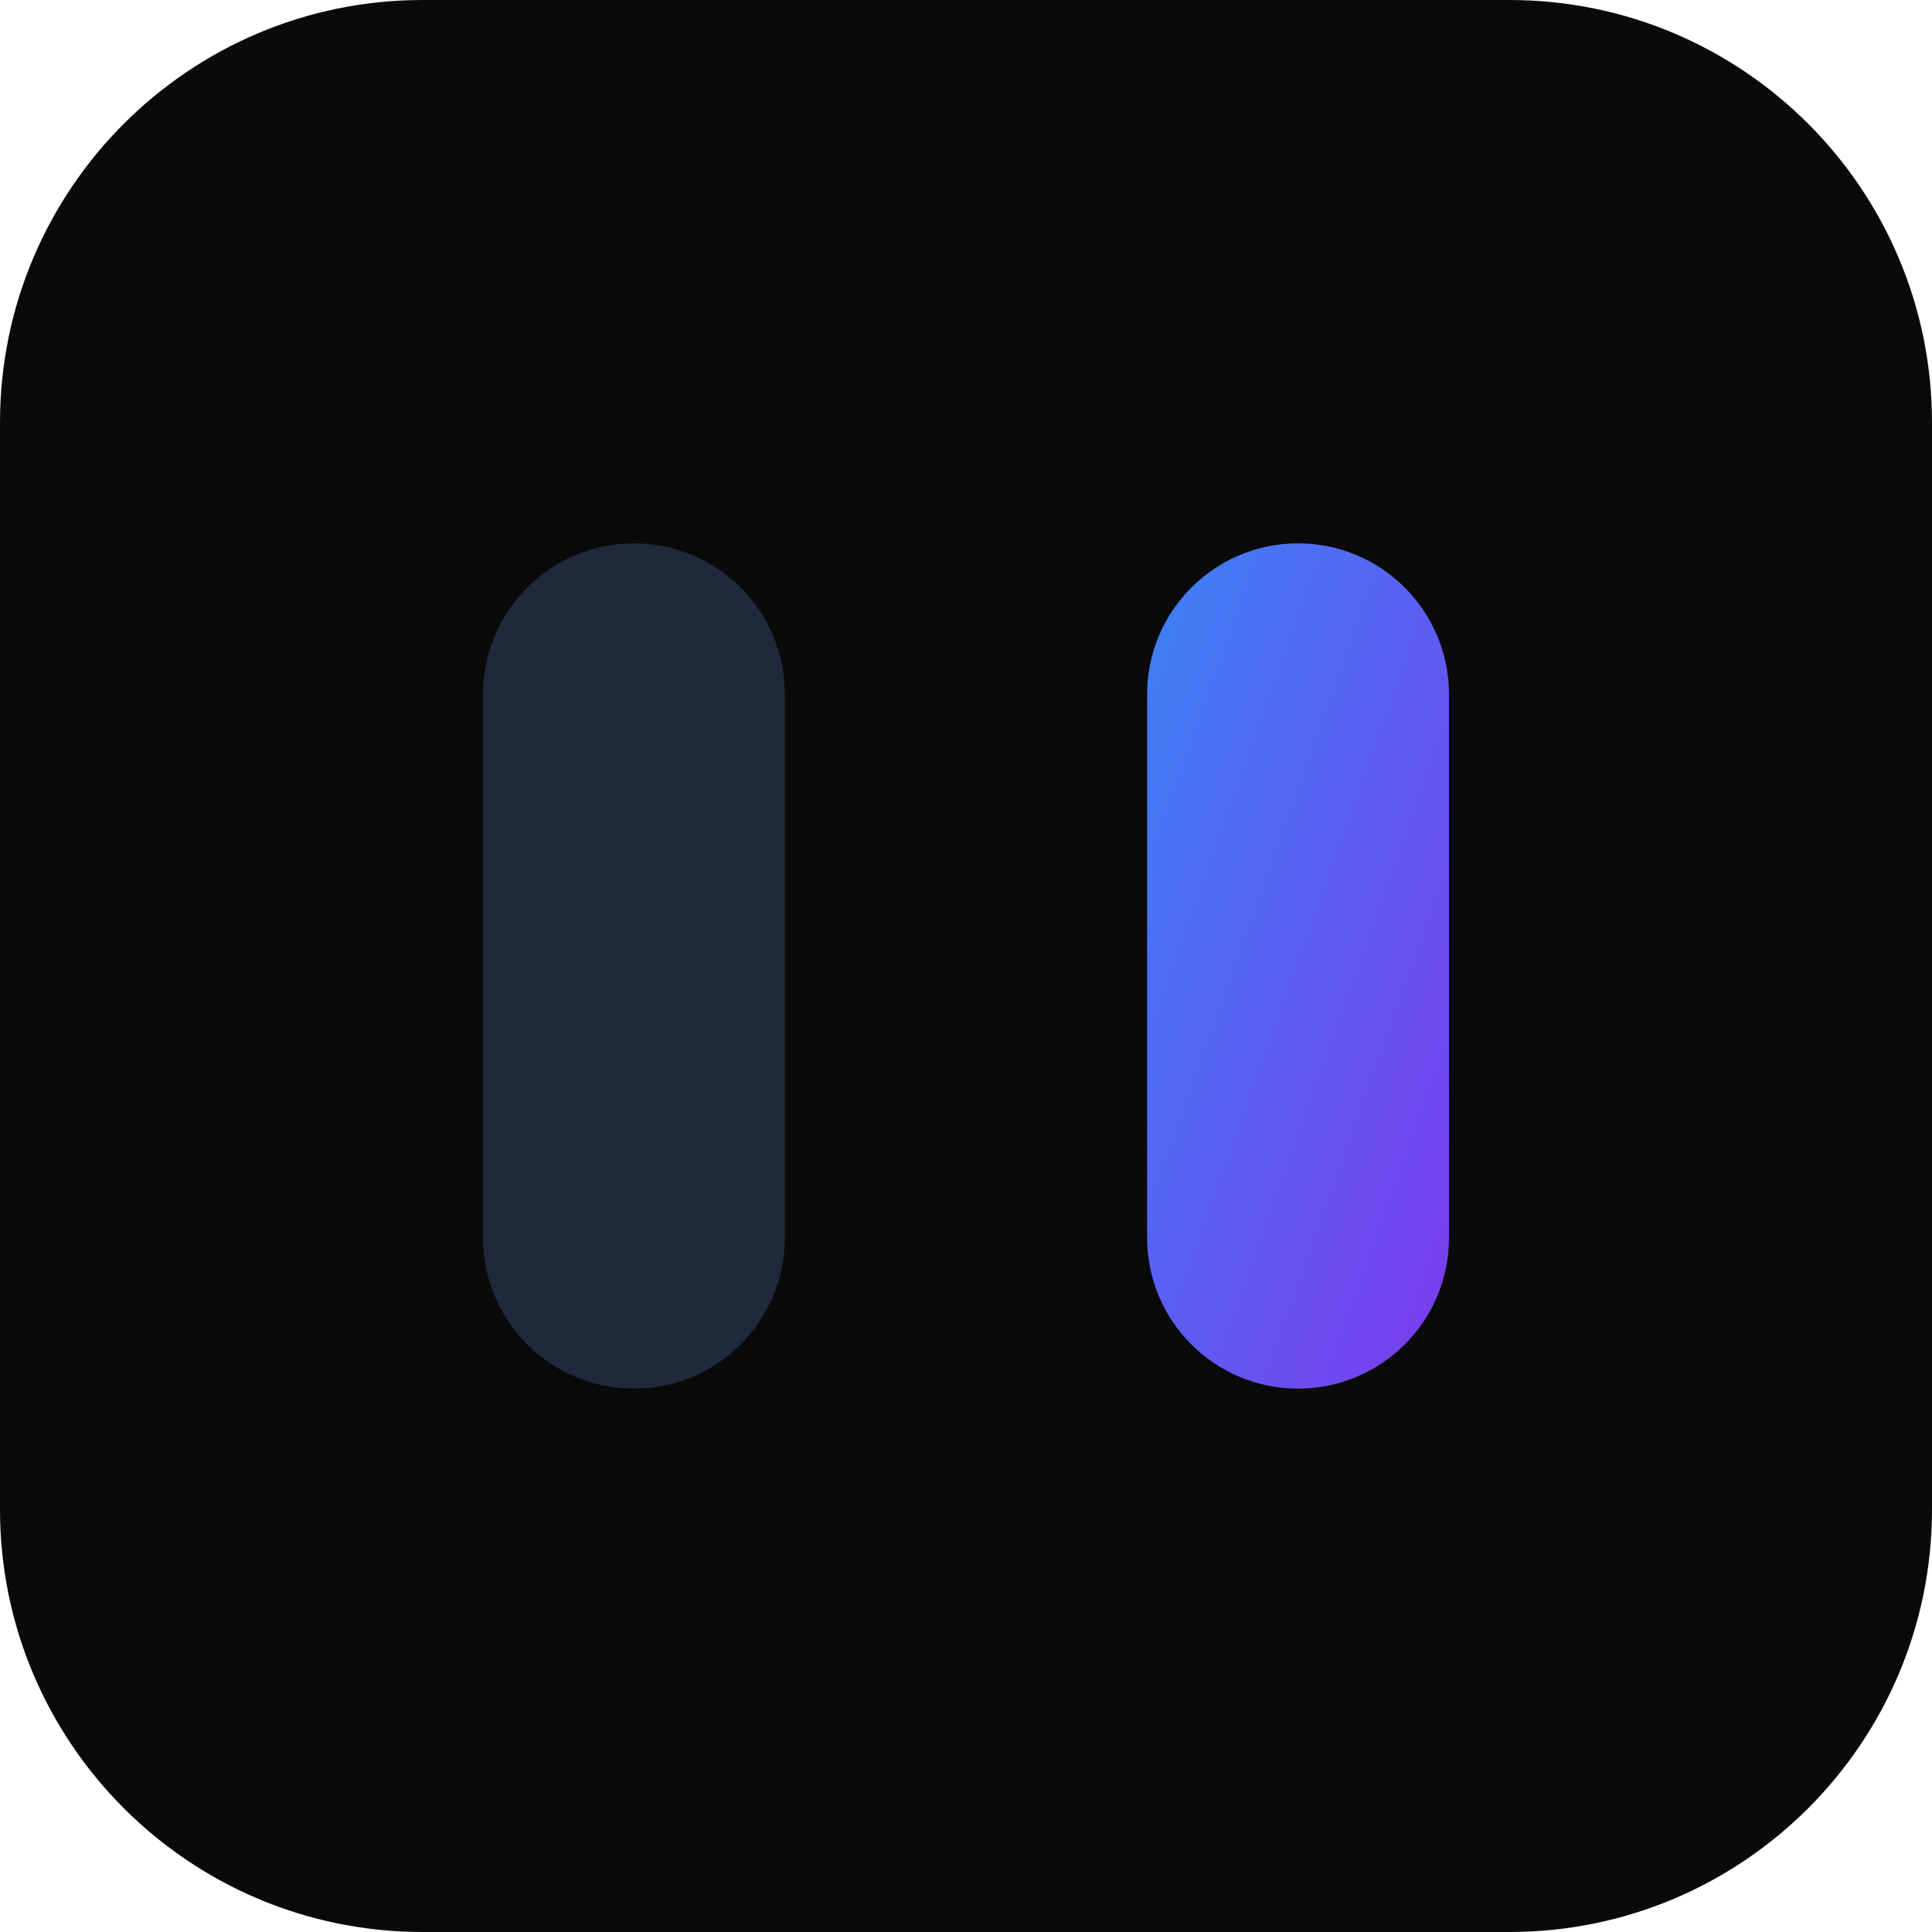
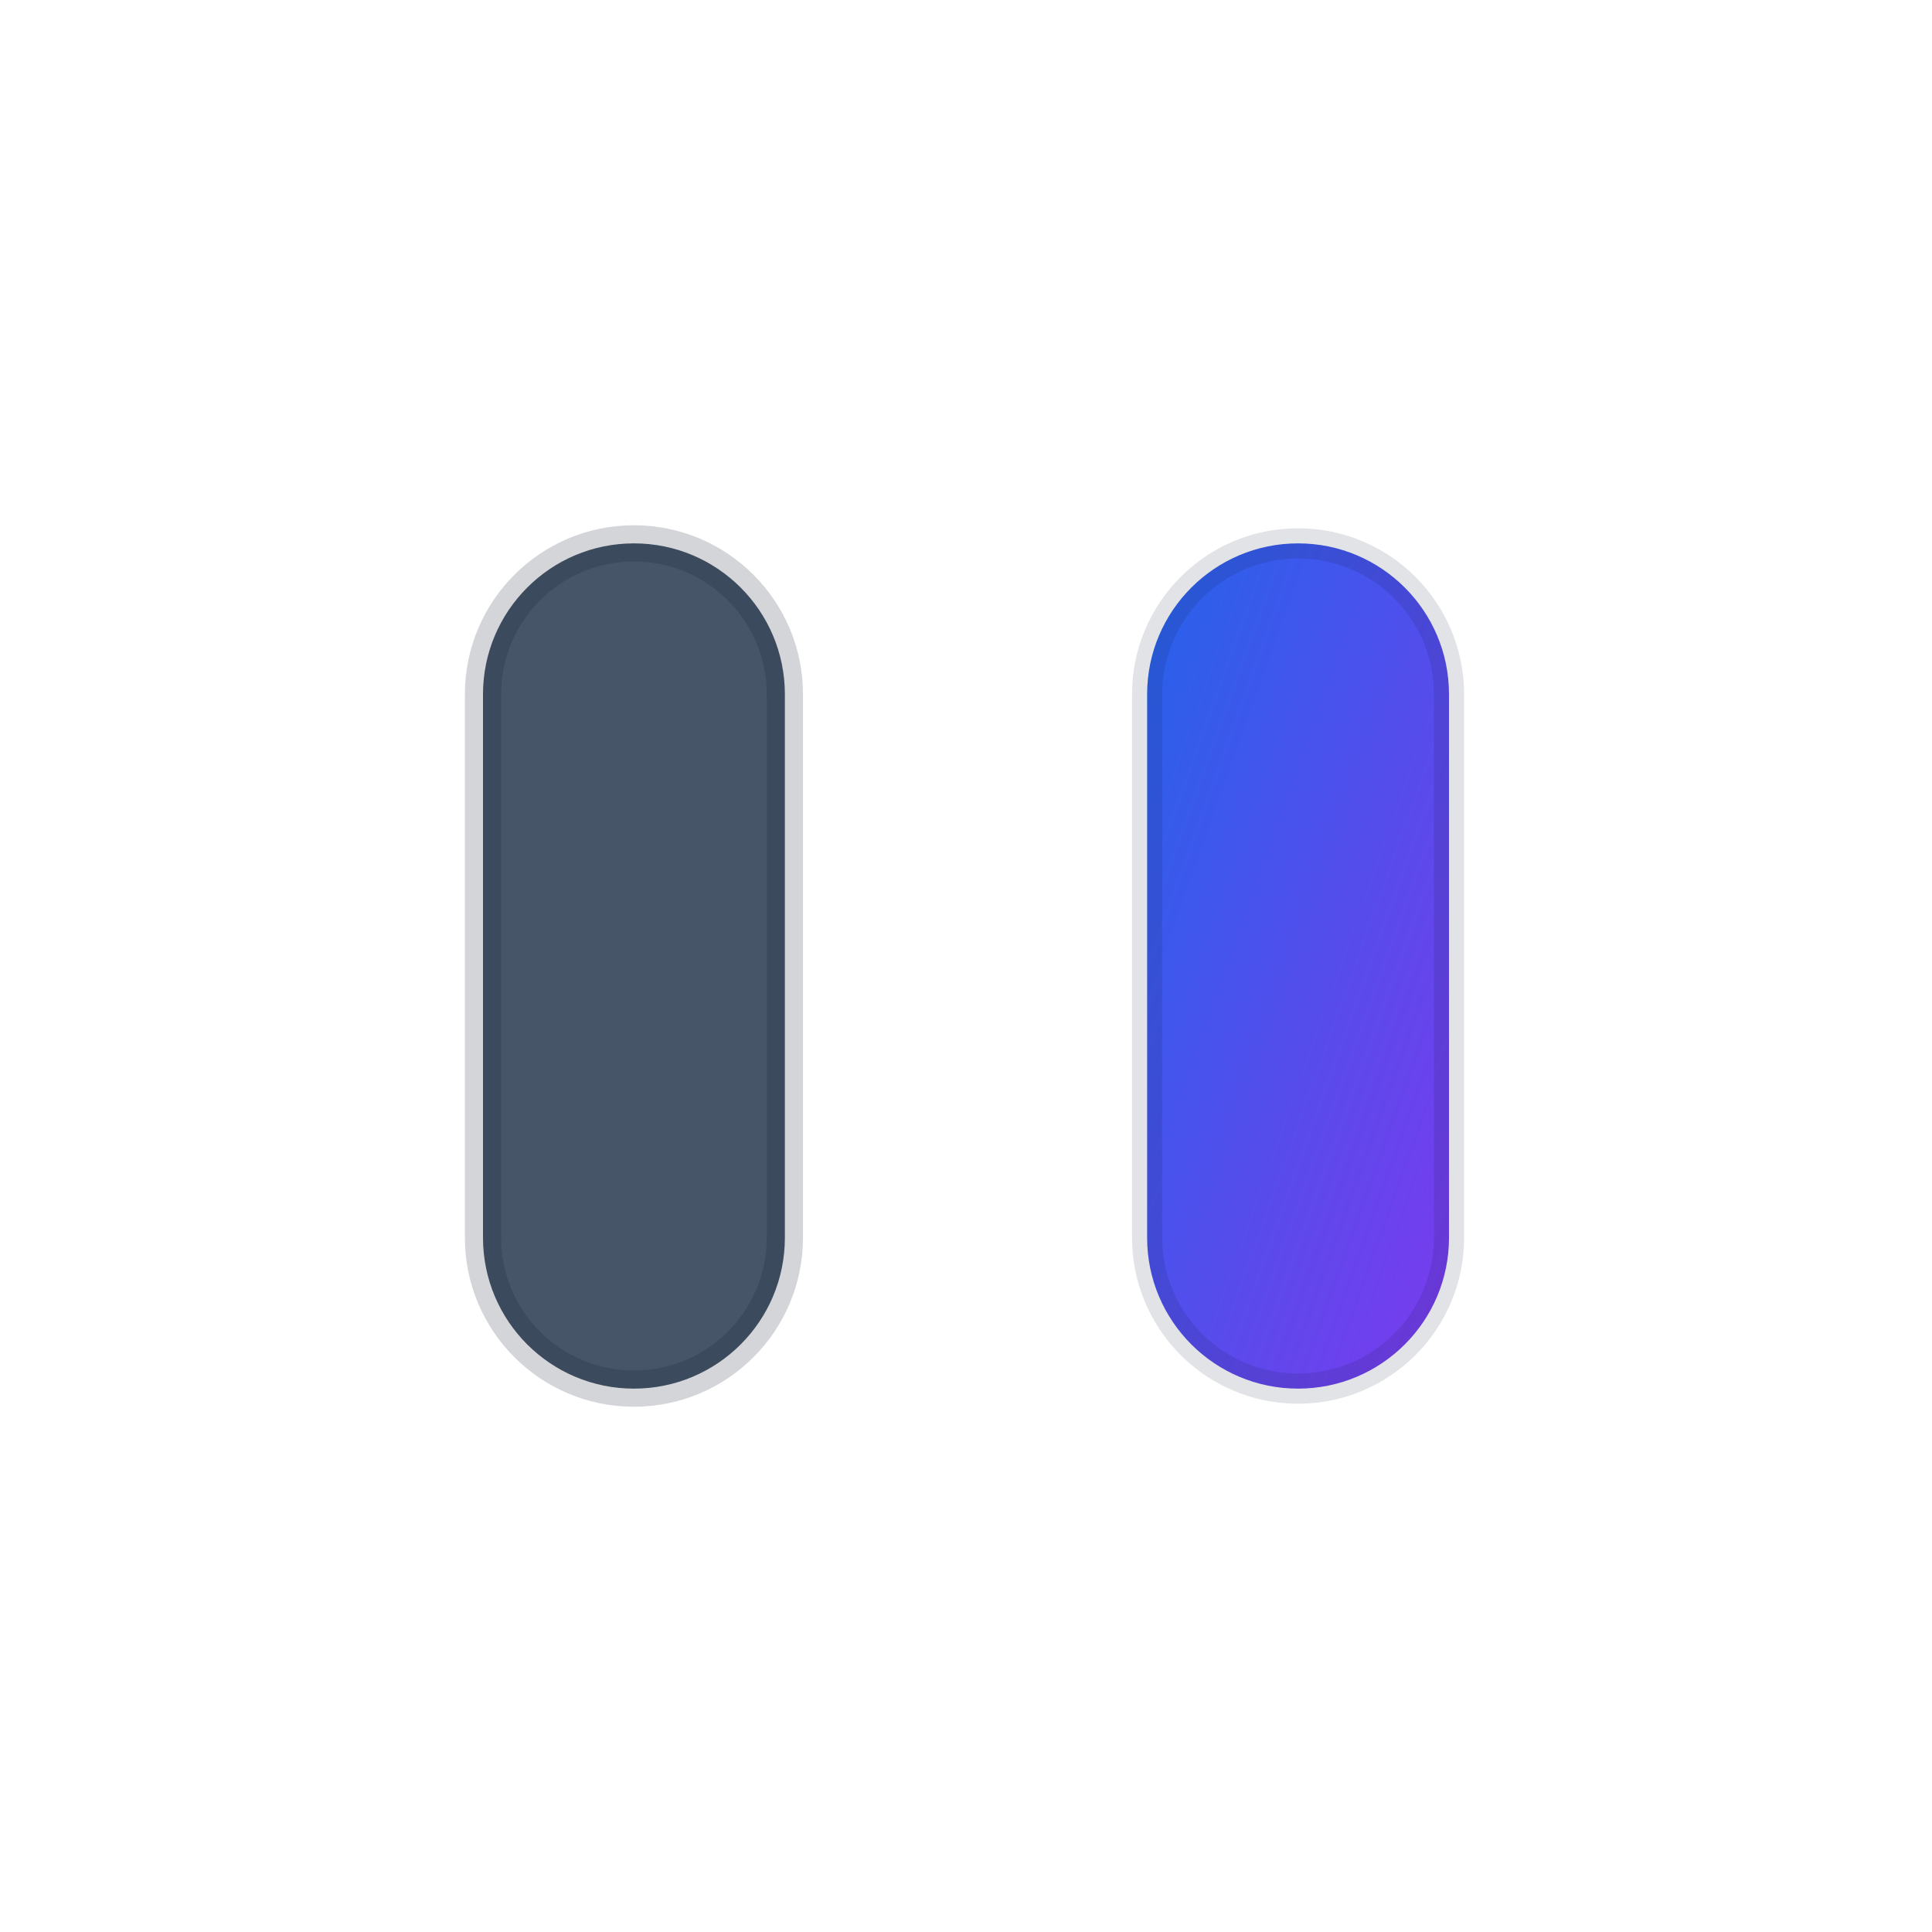
<svg xmlns="http://www.w3.org/2000/svg" viewBox="0 0 32 32" role="img" aria-label="TrueSelf">
  <defs>
    <linearGradient id="ts-accent" x1="0%" y1="0%" x2="100%" y2="100%">
-       <stop offset="0%" stop-color="#3b82f6" />
+       <stop offset="0%" stop-color="#2563eb" />
      <stop offset="100%" stop-color="#7c3aed" />
    </linearGradient>
  </defs>
-   <rect width="32" height="32" rx="7" fill="#0a0a0a" />
-   <rect x="8" y="9" width="5" height="14" rx="2.5" fill="#1e293b" />
-   <rect x="19" y="9" width="5" height="14" rx="2.5" fill="url(#ts-accent)" />
+   <style>
+     .twin-muted {
+       fill: #475569;
+       stroke: rgba(15, 23, 42, 0.18);
+       stroke-width: 0.6;
+     }
+     .twin-accent {
+       fill: url(#ts-accent);
+       stroke: rgba(15, 23, 42, 0.12);
+       stroke-width: 0.5;
+     }
+     @media (prefers-color-scheme: dark) {
+       .twin-muted {
+         fill: #e2e8f0;
+         stroke: rgba(255, 255, 255, 0.22);
+       }
+       .twin-accent {
+         stroke: rgba(255, 255, 255, 0.18);
+       }
+     }
+   </style>
+   <rect class="twin-muted" x="8" y="9" width="5" height="14" rx="2.5" />
+   <rect class="twin-accent" x="19" y="9" width="5" height="14" rx="2.5" />
</svg>
